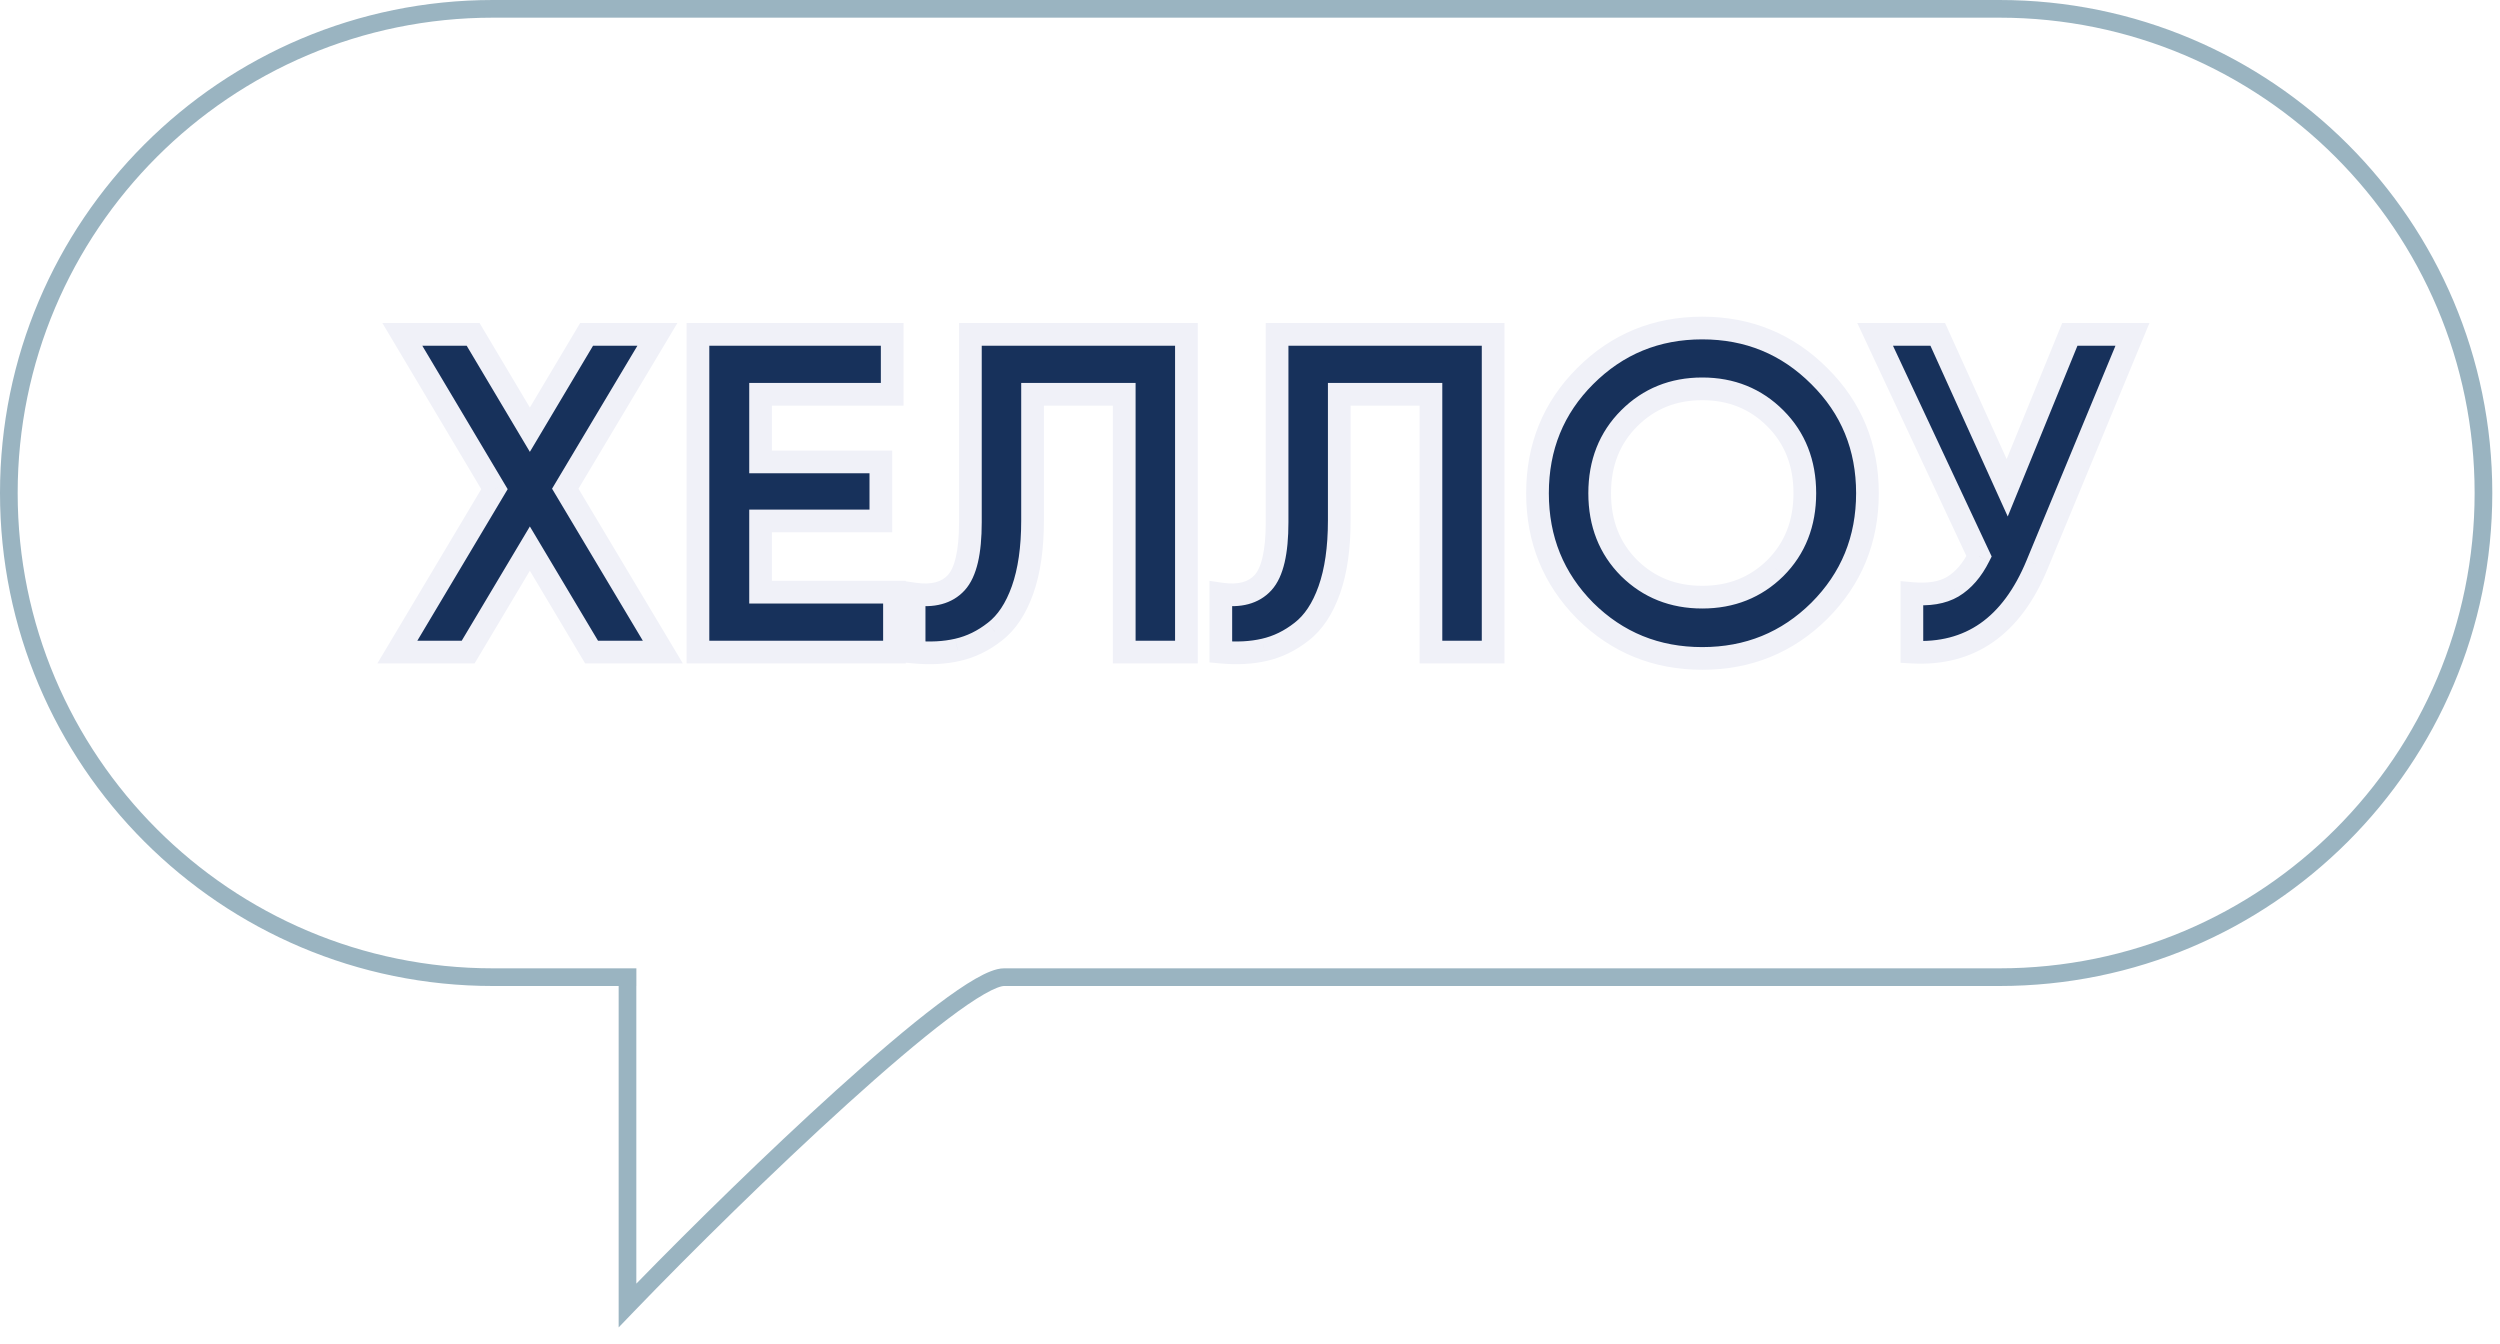
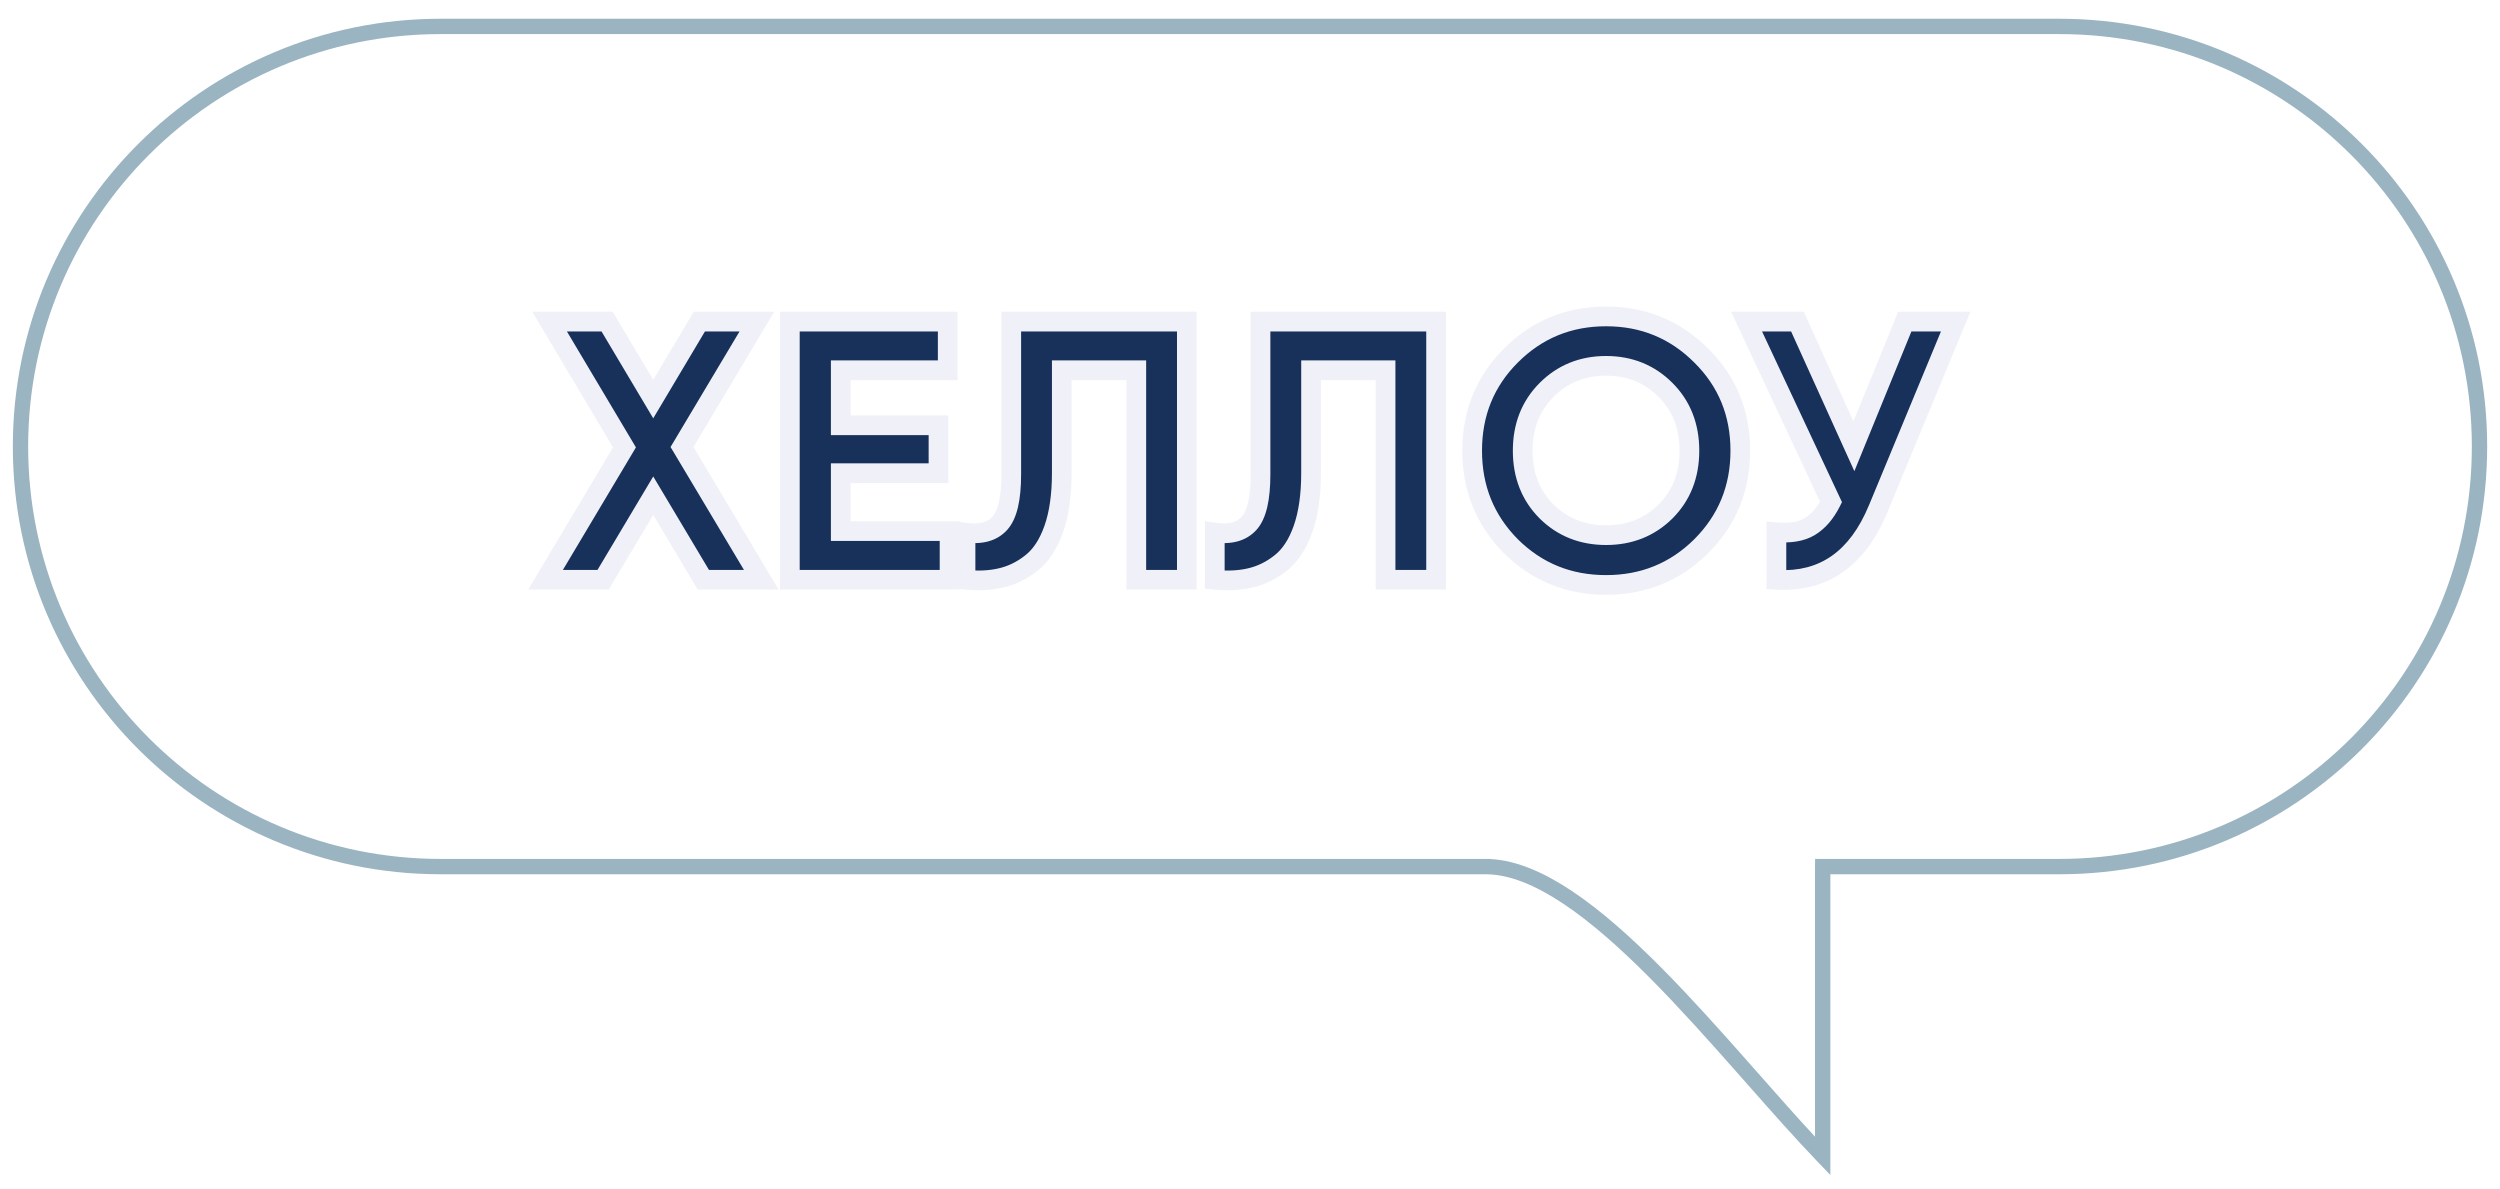
- <svg xmlns="http://www.w3.org/2000/svg" width="147" height="79" viewBox="0 0 147 79" fill="none">
-   <path d="M38.975 38.342H34.785L31.156 32.258L27.527 38.342H23.363L29.075 28.762L23.657 19.662H27.82L31.156 25.266L34.492 19.662H38.655L33.238 28.735L38.975 38.342ZM44.722 34.82H52.595V38.342H41.039V19.662H52.461V23.184H44.722V27.161H51.794V30.63H44.722V34.82ZM53.749 38.342V34.926C54.853 35.087 55.68 34.864 56.231 34.259C56.783 33.654 57.059 32.471 57.059 30.71V19.662H69.761V38.342H66.105V23.184H60.715V30.603C60.715 32.222 60.519 33.583 60.128 34.686C59.736 35.789 59.194 36.608 58.5 37.141C57.824 37.675 57.094 38.031 56.311 38.209C55.546 38.387 54.692 38.431 53.749 38.342ZM71.784 38.342V34.926C72.887 35.087 73.714 34.864 74.266 34.259C74.817 33.654 75.093 32.471 75.093 30.71V19.662H87.796V38.342H84.14V23.184H78.749V30.603C78.749 32.222 78.553 33.583 78.162 34.686C77.77 35.789 77.228 36.608 76.534 37.141C75.858 37.675 75.129 38.031 74.346 38.209C73.581 38.387 72.727 38.431 71.784 38.342ZM106.978 35.914C105.092 37.782 102.797 38.716 100.092 38.716C97.388 38.716 95.093 37.782 93.207 35.914C91.339 34.028 90.405 31.724 90.405 29.002C90.405 26.28 91.339 23.985 93.207 22.117C95.093 20.231 97.388 19.288 100.092 19.288C102.797 19.288 105.092 20.231 106.978 22.117C108.863 23.985 109.806 26.28 109.806 29.002C109.806 31.724 108.863 34.028 106.978 35.914ZM95.796 33.405C96.952 34.544 98.385 35.113 100.092 35.113C101.8 35.113 103.233 34.544 104.389 33.405C105.545 32.249 106.124 30.781 106.124 29.002C106.124 27.223 105.545 25.755 104.389 24.599C103.233 23.442 101.8 22.864 100.092 22.864C98.385 22.864 96.952 23.442 95.796 24.599C94.639 25.755 94.061 27.223 94.061 29.002C94.061 30.781 94.639 32.249 95.796 33.405ZM121.706 19.662H125.389L119.785 33.192C118.29 36.821 115.835 38.538 112.419 38.342V34.9C113.415 34.989 114.216 34.855 114.821 34.499C115.444 34.126 115.96 33.53 116.369 32.711L110.257 19.662H113.94L118.023 28.682L121.706 19.662Z" fill="#17315B" />
-   <path d="M38.975 38.342V39.009H40.151L39.548 38L38.975 38.342ZM34.785 38.342L34.212 38.684L34.407 39.009H34.785V38.342ZM31.156 32.258L31.729 31.916L31.156 30.955L30.583 31.916L31.156 32.258ZM27.527 38.342V39.009H27.905L28.1 38.684L27.527 38.342ZM23.363 38.342L22.791 38.001L22.189 39.009H23.363V38.342ZM29.075 28.762L29.648 29.103L29.851 28.762L29.648 28.421L29.075 28.762ZM23.657 19.662V18.994H22.483L23.084 20.003L23.657 19.662ZM27.82 19.662L28.393 19.32L28.2 18.994H27.82V19.662ZM31.156 25.266L30.583 25.607L31.156 26.57L31.729 25.607L31.156 25.266ZM34.492 19.662V18.994H34.112L33.919 19.32L34.492 19.662ZM38.655 19.662L39.228 20.004L39.83 18.994H38.655V19.662ZM33.238 28.735L32.665 28.393L32.461 28.735L32.665 29.077L33.238 28.735ZM38.975 37.675H34.785V39.009H38.975V37.675ZM35.358 38.001L31.729 31.916L30.583 32.599L34.212 38.684L35.358 38.001ZM30.583 31.916L26.954 38.001L28.1 38.684L31.729 32.599L30.583 31.916ZM27.527 37.675H23.363V39.009H27.527V37.675ZM23.937 38.684L29.648 29.103L28.501 28.42L22.791 38.001L23.937 38.684ZM29.648 28.421L24.23 19.32L23.084 20.003L28.501 29.103L29.648 28.421ZM23.657 20.329H27.82V18.994H23.657V20.329ZM27.247 20.003L30.583 25.607L31.729 24.925L28.393 19.32L27.247 20.003ZM31.729 25.607L35.065 20.003L33.919 19.32L30.583 24.925L31.729 25.607ZM34.492 20.329H38.655V18.994H34.492V20.329ZM38.082 19.32L32.665 28.393L33.81 29.077L39.228 20.004L38.082 19.32ZM32.665 29.077L38.402 38.684L39.548 38L33.81 28.393L32.665 29.077ZM44.722 34.82H44.055V35.487H44.722V34.82ZM52.595 34.82H53.262V34.153H52.595V34.82ZM52.595 38.342V39.009H53.262V38.342H52.595ZM41.039 38.342H40.372V39.009H41.039V38.342ZM41.039 19.662V18.994H40.372V19.662H41.039ZM52.461 19.662H53.128V18.994H52.461V19.662ZM52.461 23.184V23.852H53.128V23.184H52.461ZM44.722 23.184V22.517H44.055V23.184H44.722ZM44.722 27.161H44.055V27.828H44.722V27.161ZM51.794 27.161H52.461V26.494H51.794V27.161ZM51.794 30.63V31.297H52.461V30.63H51.794ZM44.722 30.63V29.963H44.055V30.63H44.722ZM44.722 35.487H52.595V34.153H44.722V35.487ZM51.928 34.82V38.342H53.262V34.82H51.928ZM52.595 37.675H41.039V39.009H52.595V37.675ZM41.707 38.342V19.662H40.372V38.342H41.707ZM41.039 20.329H52.461V18.994H41.039V20.329ZM51.794 19.662V23.184H53.128V19.662H51.794ZM52.461 22.517H44.722V23.852H52.461V22.517ZM44.055 23.184V27.161H45.389V23.184H44.055ZM44.722 27.828H51.794V26.494H44.722V27.828ZM51.127 27.161V30.63H52.461V27.161H51.127ZM51.794 29.963H44.722V31.297H51.794V29.963ZM44.055 30.63V34.82H45.389V30.63H44.055ZM53.749 38.342H53.082V38.95L53.687 39.007L53.749 38.342ZM53.749 34.926L53.845 34.266L53.082 34.155V34.926H53.749ZM56.231 34.259L55.738 33.81L56.231 34.259ZM57.059 19.662V18.994H56.392V19.662H57.059ZM69.761 19.662H70.429V18.994H69.761V19.662ZM69.761 38.342V39.009H70.429V38.342H69.761ZM66.105 38.342H65.438V39.009H66.105V38.342ZM66.105 23.184H66.773V22.517H66.105V23.184ZM60.715 23.184V22.517H60.047V23.184H60.715ZM60.128 34.686L59.499 34.463L60.128 34.686ZM58.5 37.141L58.093 36.612L58.086 36.618L58.5 37.141ZM56.311 38.209L56.164 37.558L56.16 37.559L56.311 38.209ZM54.417 38.342V34.926H53.082V38.342H54.417ZM53.654 35.587C54.889 35.766 55.973 35.533 56.724 34.709L55.738 33.81C55.387 34.195 54.816 34.407 53.845 34.266L53.654 35.587ZM56.724 34.709C57.105 34.291 57.349 33.722 57.502 33.07C57.655 32.412 57.726 31.621 57.726 30.71H56.392C56.392 31.56 56.325 32.242 56.202 32.767C56.078 33.297 55.909 33.623 55.738 33.81L56.724 34.709ZM57.726 30.71V19.662H56.392V30.71H57.726ZM57.059 20.329H69.761V18.994H57.059V20.329ZM69.094 19.662V38.342H70.429V19.662H69.094ZM69.761 37.675H66.105V39.009H69.761V37.675ZM66.773 38.342V23.184H65.438V38.342H66.773ZM66.105 22.517H60.715V23.852H66.105V22.517ZM60.047 23.184V30.603H61.382V23.184H60.047ZM60.047 30.603C60.047 32.173 59.857 33.453 59.499 34.463L60.756 34.909C61.181 33.713 61.382 32.271 61.382 30.603H60.047ZM59.499 34.463C59.136 35.485 58.656 36.18 58.093 36.613L58.907 37.67C59.731 37.036 60.336 36.094 60.756 34.909L59.499 34.463ZM58.086 36.618C57.482 37.094 56.843 37.404 56.164 37.558L56.459 38.859C57.346 38.658 58.165 38.256 58.913 37.665L58.086 36.618ZM56.16 37.559C55.478 37.718 54.698 37.762 53.812 37.678L53.687 39.007C54.687 39.101 55.615 39.056 56.462 38.859L56.16 37.559ZM71.784 38.342H71.117V38.95L71.721 39.007L71.784 38.342ZM71.784 34.926L71.88 34.266L71.117 34.155V34.926H71.784ZM74.266 34.259L73.773 33.81L74.266 34.259ZM75.093 19.662V18.994H74.426V19.662H75.093ZM87.796 19.662H88.463V18.994H87.796V19.662ZM87.796 38.342V39.009H88.463V38.342H87.796ZM84.14 38.342H83.472V39.009H84.14V38.342ZM84.14 23.184H84.807V22.517H84.14V23.184ZM78.749 23.184V22.517H78.082V23.184H78.749ZM78.162 34.686L77.533 34.463L78.162 34.686ZM76.534 37.141L76.127 36.612L76.121 36.618L76.534 37.141ZM74.346 38.209L74.198 37.558L74.195 37.559L74.346 38.209ZM72.451 38.342V34.926H71.117V38.342H72.451ZM71.688 35.587C72.923 35.766 74.007 35.533 74.759 34.709L73.773 33.81C73.421 34.195 72.85 34.407 71.88 34.266L71.688 35.587ZM74.759 34.709C75.14 34.291 75.384 33.722 75.536 33.07C75.689 32.412 75.76 31.621 75.76 30.71H74.426C74.426 31.56 74.359 32.242 74.236 32.767C74.113 33.297 73.943 33.623 73.773 33.81L74.759 34.709ZM75.76 30.71V19.662H74.426V30.71H75.76ZM75.093 20.329H87.796V18.994H75.093V20.329ZM87.129 19.662V38.342H88.463V19.662H87.129ZM87.796 37.675H84.14V39.009H87.796V37.675ZM84.807 38.342V23.184H83.472V38.342H84.807ZM84.14 22.517H78.749V23.852H84.14V22.517ZM78.082 23.184V30.603H79.416V23.184H78.082ZM78.082 30.603C78.082 32.173 77.891 33.453 77.533 34.463L78.791 34.909C79.215 33.713 79.416 32.271 79.416 30.603H78.082ZM77.533 34.463C77.171 35.485 76.69 36.18 76.127 36.613L76.941 37.67C77.766 37.036 78.37 36.094 78.791 34.909L77.533 34.463ZM76.121 36.618C75.517 37.094 74.877 37.404 74.198 37.558L74.494 38.859C75.38 38.658 76.199 38.256 76.947 37.665L76.121 36.618ZM74.195 37.559C73.512 37.718 72.732 37.762 71.847 37.678L71.721 39.007C72.721 39.101 73.649 39.056 74.497 38.859L74.195 37.559ZM106.978 35.914L107.447 36.388L107.449 36.386L106.978 35.914ZM93.207 35.914L92.733 36.383L92.738 36.388L93.207 35.914ZM93.207 22.117L92.736 21.645L93.207 22.117ZM106.978 22.117L106.506 22.589L106.508 22.591L106.978 22.117ZM95.796 33.405L95.324 33.877L95.328 33.881L95.796 33.405ZM104.389 33.405L104.857 33.881L104.861 33.877L104.389 33.405ZM104.389 24.599L104.861 24.127L104.389 24.599ZM95.796 24.599L95.324 24.127L95.796 24.599ZM106.508 35.44C104.75 37.182 102.624 38.049 100.092 38.049V39.383C102.969 39.383 105.434 38.382 107.447 36.388L106.508 35.44ZM100.092 38.049C97.56 38.049 95.435 37.182 93.677 35.44L92.738 36.388C94.751 38.382 97.216 39.383 100.092 39.383V38.049ZM93.681 35.444C91.94 33.687 91.072 31.553 91.072 29.002H89.738C89.738 31.895 90.738 34.369 92.733 36.383L93.681 35.444ZM91.072 29.002C91.072 26.451 91.94 24.327 93.679 22.589L92.736 21.645C90.738 23.642 89.738 26.109 89.738 29.002H91.072ZM93.679 22.589C95.438 20.83 97.562 19.955 100.092 19.955V18.621C97.214 18.621 94.748 19.632 92.736 21.645L93.679 22.589ZM100.092 19.955C102.622 19.955 104.747 20.83 106.506 22.589L107.449 21.645C105.436 19.632 102.971 18.621 100.092 18.621V19.955ZM106.508 22.591C108.264 24.33 109.139 26.453 109.139 29.002H110.473C110.473 26.107 109.463 23.64 107.447 21.643L106.508 22.591ZM109.139 29.002C109.139 31.551 108.264 33.684 106.506 35.442L107.449 36.386C109.463 34.372 110.473 31.897 110.473 29.002H109.139ZM95.328 33.881C96.616 35.149 98.219 35.78 100.092 35.78V34.446C98.549 34.446 97.288 33.939 96.264 32.93L95.328 33.881ZM100.092 35.78C101.965 35.78 103.569 35.149 104.857 33.881L103.921 32.93C102.896 33.939 101.635 34.446 100.092 34.446V35.78ZM104.861 33.877C106.154 32.584 106.791 30.941 106.791 29.002H105.456C105.456 30.621 104.937 31.914 103.917 32.934L104.861 33.877ZM106.791 29.002C106.791 27.063 106.154 25.42 104.861 24.127L103.917 25.07C104.937 26.09 105.456 27.383 105.456 29.002H106.791ZM104.861 24.127C103.573 22.839 101.969 22.197 100.092 22.197V23.531C101.632 23.531 102.892 24.045 103.917 25.07L104.861 24.127ZM100.092 22.197C98.216 22.197 96.612 22.839 95.324 24.127L96.268 25.07C97.293 24.045 98.553 23.531 100.092 23.531V22.197ZM95.324 24.127C94.031 25.42 93.394 27.063 93.394 29.002H94.728C94.728 27.383 95.248 26.09 96.268 25.07L95.324 24.127ZM93.394 29.002C93.394 30.941 94.031 32.584 95.324 33.877L96.268 32.934C95.248 31.914 94.728 30.621 94.728 29.002H93.394ZM121.706 19.662V18.994H121.258L121.088 19.41L121.706 19.662ZM125.389 19.662L126.005 19.917L126.387 18.994H125.389V19.662ZM119.785 33.192L119.168 32.937L119.168 32.938L119.785 33.192ZM112.419 38.342H111.752V38.972L112.381 39.008L112.419 38.342ZM112.419 34.9L112.478 34.235L111.752 34.17V34.9H112.419ZM114.821 34.499L115.159 35.075L115.164 35.072L114.821 34.499ZM116.369 32.711L116.965 33.01L117.11 32.721L116.973 32.428L116.369 32.711ZM110.257 19.662V18.994H109.208L109.653 19.945L110.257 19.662ZM113.94 19.662L114.548 19.387L114.371 18.994H113.94V19.662ZM118.023 28.682L117.415 28.957L118.055 30.369L118.641 28.934L118.023 28.682ZM121.706 20.329H125.389V18.994H121.706V20.329ZM124.772 19.406L119.168 32.937L120.401 33.447L126.005 19.917L124.772 19.406ZM119.168 32.938C118.454 34.67 117.535 35.889 116.44 36.655C115.352 37.415 114.038 37.767 112.457 37.676L112.381 39.008C114.216 39.114 115.837 38.705 117.205 37.748C118.565 36.797 119.62 35.343 120.401 33.446L119.168 32.938ZM113.086 38.342V34.9H111.752V38.342H113.086ZM112.36 35.564C113.438 35.66 114.393 35.525 115.159 35.075L114.483 33.924C114.039 34.185 113.393 34.317 112.478 34.235L112.36 35.564ZM115.164 35.072C115.921 34.618 116.514 33.912 116.965 33.01L115.772 32.413C115.405 33.147 114.966 33.634 114.478 33.927L115.164 35.072ZM116.973 32.428L110.862 19.379L109.653 19.945L115.765 32.994L116.973 32.428ZM110.257 20.329H113.94V18.994H110.257V20.329ZM113.332 19.937L117.415 28.957L118.631 28.407L114.548 19.387L113.332 19.937ZM118.641 28.934L122.324 19.914L121.088 19.41L117.406 28.43L118.641 28.934Z" fill="#F0F1F8" />
-   <path fill-rule="evenodd" clip-rule="evenodd" d="M117.559 0C133.569 0 146.547 12.979 146.547 28.989C146.547 44.999 133.569 57.977 117.559 57.977H59.039V57.977C58.969 57.977 58.836 58.001 58.623 58.083C58.417 58.163 58.167 58.285 57.874 58.454C57.287 58.79 56.565 59.286 55.735 59.914C54.076 61.169 52.028 62.921 49.843 64.897C45.477 68.847 40.599 73.664 37.271 77.122L36.377 78.051V76.762V76.761V76.76V76.758V76.757V76.755V76.754V76.752V76.751V76.749V76.747V76.745V76.743V76.741V76.739V76.736V76.734V76.731V76.728V76.726V76.723V76.72V76.717V76.714V76.71V76.707V76.704V76.7V76.697V76.693V76.689V76.685V76.681V76.677V76.673V76.668V76.664V76.659V76.655V76.65V76.645V76.64V76.635V76.63V76.624V76.619V76.614V76.608V76.602V76.597V76.591V76.585V76.579V76.572V76.566V76.559V76.553V76.546V76.539V76.532V76.525V76.518V76.511V76.504V76.496V76.489V76.481V76.473V76.466V76.458V76.449V76.441V76.433V76.424V76.416V76.407V76.398V76.389V76.38V76.371V76.362V76.353V76.343V76.334V76.324V76.314V76.304V76.294V76.284V76.273V76.263V76.252V76.242V76.231V76.22V76.209V76.198V76.186V76.175V76.163V76.152V76.14V76.128V76.116V76.104V76.091V76.079V76.067V76.054V76.041V76.028V76.015V76.002V75.989V75.975V75.962V75.948V75.934V75.92V75.906V75.892V75.878V75.863V75.849V75.834V75.819V75.804V75.789V75.774V75.758V75.743V75.727V75.711V75.695V75.68V75.663V75.647V75.63V75.614V75.597V75.58V75.563V75.546V75.529V75.512V75.494V75.476V75.459V75.441V75.422V75.404V75.386V75.367V75.349V75.33V75.311V75.292V75.273V75.253V75.234V75.214V75.194V75.174V75.154V75.134V75.114V75.093V75.073V75.052V75.031V75.01V74.989V74.967V74.946V74.924V74.902V74.88V74.858V74.836V74.814V74.791V74.768V74.745V74.722V74.699V74.676V74.652V74.629V74.605V74.581V74.557V74.533V74.508V74.484V74.459V74.434V74.409V74.384V74.359V74.334V74.308V74.282V74.256V74.23V74.204V74.177V74.151V74.124V74.097V74.07V74.043V74.016V73.988V73.961V73.933V73.905V73.877V73.848V73.82V73.791V73.762V73.734V73.704V73.675V73.646V73.616V73.586V73.556V73.526V73.496V73.466V73.435V73.404V73.373V73.342V73.311V73.279V73.248V73.216V73.184V73.152V73.12V73.087V73.055V73.022V72.989V72.956V72.923V72.889V72.856V72.822V72.788V72.754V72.719V72.685V72.65V72.615V72.58V72.545V72.51V72.474V72.439V72.403V72.367V72.33V72.294V72.257V72.221V72.184V72.146V72.109V72.072V72.034V71.996V71.958V71.92V71.882V71.843V71.804V71.765V71.726V71.687V71.647V71.608V71.568V71.528V71.488V71.447V71.407V71.366V71.325V71.284V71.243V71.201V71.159V71.118V71.076V71.033V70.991V70.948V70.905V70.862V70.819V70.776V70.732V70.689V70.645V70.6V70.556V70.512V70.467V70.422V70.377V70.332V70.286V70.241V70.195V70.149V70.102V70.056V70.009V69.963V69.915V69.868V69.821V69.773V69.725V69.677V69.629V69.581V69.532V69.483V69.434V69.385V69.336V69.286V69.236V69.186V69.136V69.086V69.035V68.984V68.933V68.882V68.831V68.779V68.728V68.675V68.623V68.571V68.518V68.465V68.412V68.359V68.306V68.252V68.198V68.144V68.09V68.035V67.981V67.926V67.871V67.815V67.76V67.704V67.648V67.592V67.536V67.479V67.422V67.365V67.308V67.251V67.193V67.135V67.077V67.019V66.961V66.902V66.843V66.784V66.725V66.665V66.605V66.545V66.485V66.425V66.364V66.303V66.242V66.181V66.119V66.058V65.996V65.934V65.871V65.809V65.746V65.683V65.62V65.556V65.492V65.428V65.364V65.3V65.235V65.171V65.106V65.04V64.975V64.909V64.843V64.777V64.711V64.644V64.577V64.51V64.443V64.376V64.308V64.24V64.172V64.103V64.035V63.966V63.897V63.827V63.758V63.688V63.618V63.548V63.477V63.407V63.336V63.264V63.193V63.121V63.05V62.977V62.905V62.832V62.76V62.687V62.613V62.54V62.466V62.392V62.318V62.243V62.169V62.094V62.019V61.943V61.868V61.792V61.716V61.639V61.563V61.486V61.409V61.331V61.254V61.176V61.098V61.02V60.941V60.862V60.783V60.704V60.625V60.545V60.465V60.385V60.304V60.224V60.143V60.062V59.98V59.898V59.816V59.734V59.652V59.569V59.486V59.403V59.319V59.236V59.152V59.068V58.983V58.899V58.814V58.728V58.643V58.557V58.471V58.385V58.299V58.212V58.125V58.038V57.977H28.989C12.979 57.977 0 44.999 0 28.989C0 12.979 12.979 0 28.989 0H117.559ZM37.416 57.977H37.419V56.938H28.989C13.553 56.938 1.039 44.425 1.039 28.989C1.039 13.553 13.553 1.039 28.989 1.039H117.559C132.995 1.039 145.508 13.553 145.508 28.989C145.508 44.425 132.995 56.938 117.559 56.938H59.039V56.938C58.785 56.938 58.513 57.011 58.248 57.114C57.977 57.218 57.677 57.368 57.357 57.552C56.716 57.919 55.954 58.445 55.108 59.085C53.413 60.367 51.339 62.142 49.146 64.126C45.135 67.754 40.701 72.106 37.416 75.478V75.476V75.459V75.441V75.422V75.404V75.386V75.367V75.349V75.33V75.311V75.292V75.273V75.253V75.234V75.214V75.194V75.174V75.154V75.134V75.114V75.093V75.073V75.052V75.031V75.01V74.989V74.967V74.946V74.924V74.902V74.88V74.858V74.836V74.814V74.791V74.768V74.745V74.722V74.699V74.676V74.652V74.629V74.605V74.581V74.557V74.533V74.508V74.484V74.459V74.434V74.409V74.384V74.359V74.334V74.308V74.282V74.256V74.23V74.204V74.177V74.151V74.124V74.097V74.07V74.043V74.016V73.988V73.961V73.933V73.905V73.877V73.848V73.82V73.791V73.762V73.734V73.704V73.675V73.646V73.616V73.586V73.556V73.526V73.496V73.466V73.435V73.404V73.373V73.342V73.311V73.279V73.248V73.216V73.184V73.152V73.12V73.087V73.055V73.022V72.989V72.956V72.923V72.889V72.856V72.822V72.788V72.754V72.719V72.685V72.65V72.615V72.58V72.545V72.51V72.474V72.439V72.403V72.367V72.33V72.294V72.257V72.221V72.184V72.146V72.109V72.072V72.034V71.996V71.958V71.92V71.882V71.843V71.804V71.765V71.726V71.687V71.647V71.608V71.568V71.528V71.488V71.447V71.407V71.366V71.325V71.284V71.243V71.201V71.159V71.118V71.076V71.033V70.991V70.948V70.905V70.862V70.819V70.776V70.732V70.689V70.645V70.6V70.556V70.512V70.467V70.422V70.377V70.332V70.286V70.241V70.195V70.149V70.102V70.056V70.009V69.963V69.915V69.868V69.821V69.773V69.725V69.677V69.629V69.581V69.532V69.483V69.434V69.385V69.336V69.286V69.236V69.186V69.136V69.086V69.035V68.984V68.933V68.882V68.831V68.779V68.728V68.675V68.623V68.571V68.518V68.465V68.412V68.359V68.306V68.252V68.198V68.144V68.09V68.035V67.981V67.926V67.871V67.815V67.76V67.704V67.648V67.592V67.536V67.479V67.422V67.365V67.308V67.251V67.193V67.135V67.077V67.019V66.961V66.902V66.843V66.784V66.725V66.665V66.605V66.545V66.485V66.425V66.364V66.303V66.242V66.181V66.119V66.058V65.996V65.934V65.871V65.809V65.746V65.683V65.62V65.556V65.492V65.428V65.364V65.3V65.235V65.171V65.106V65.04V64.975V64.909V64.843V64.777V64.711V64.644V64.577V64.51V64.443V64.376V64.308V64.24V64.172V64.103V64.035V63.966V63.897V63.827V63.758V63.688V63.618V63.548V63.477V63.407V63.336V63.264V63.193V63.121V63.05V62.977V62.905V62.832V62.76V62.687V62.613V62.54V62.466V62.392V62.318V62.243V62.169V62.094V62.019V61.943V61.868V61.792V61.716V61.639V61.563V61.486V61.409V61.331V61.254V61.176V61.098V61.02V60.941V60.862V60.783V60.704V60.625V60.545V60.465V60.385V60.304V60.224V60.143V60.062V59.98V59.898V59.816V59.734V59.652V59.569V59.486V59.403V59.319V59.236V59.152V59.068V58.983V58.899V58.814V58.728V58.643V58.557V58.471V58.385V58.299V58.212V58.125V58.038V57.977Z" fill="#9AB4C1" />
+ <svg xmlns="http://www.w3.org/2000/svg" width="122" height="58" viewBox="0 0 122 58" fill="none">
+   <path fill-rule="evenodd" clip-rule="evenodd" d="M21.5 0.915C9.971 0.915 0.626 10.261 0.626 21.789C0.626 33.318 9.971 42.664 21.5 42.664H72.5V42.664C73.642 42.664 74.92 43.188 76.296 44.106C77.667 45.019 79.096 46.297 80.532 47.742C81.967 49.187 83.397 50.789 84.774 52.347C84.937 52.531 85.099 52.715 85.261 52.898C86.46 54.257 87.614 55.564 88.678 56.67L89.322 57.339V56.411V56.41V56.409V56.408V56.407V56.406V56.405V56.404V56.403V56.402V56.4V56.399V56.397V56.396V56.394V56.392V56.391V56.389V56.387V56.385V56.383V56.381V56.379V56.376V56.374V56.371V56.369V56.367V56.364V56.361V56.358V56.356V56.353V56.35V56.347V56.343V56.34V56.337V56.334V56.33V56.327V56.323V56.319V56.316V56.312V56.308V56.304V56.3V56.296V56.292V56.288V56.283V56.279V56.274V56.27V56.265V56.26V56.256V56.251V56.246V56.241V56.236V56.23V56.225V56.22V56.214V56.209V56.203V56.197V56.192V56.186V56.18V56.174V56.168V56.162V56.156V56.149V56.143V56.136V56.13V56.123V56.116V56.109V56.102V56.095V56.088V56.081V56.074V56.066V56.059V56.051V56.044V56.036V56.028V56.02V56.013V56.005V55.996V55.988V55.98V55.971V55.963V55.954V55.946V55.937V55.928V55.919V55.91V55.901V55.892V55.883V55.873V55.864V55.854V55.844V55.835V55.825V55.815V55.805V55.795V55.784V55.774V55.764V55.753V55.743V55.732V55.721V55.71V55.699V55.688V55.677V55.666V55.654V55.643V55.631V55.62V55.608V55.596V55.584V55.572V55.56V55.548V55.535V55.523V55.511V55.498V55.485V55.472V55.459V55.446V55.433V55.42V55.407V55.393V55.38V55.366V55.352V55.338V55.325V55.31V55.296V55.282V55.268V55.253V55.239V55.224V55.209V55.194V55.179V55.164V55.149V55.134V55.118V55.103V55.087V55.072V55.056V55.04V55.024V55.008V54.991V54.975V54.959V54.942V54.925V54.908V54.892V54.875V54.858V54.84V54.823V54.806V54.788V54.77V54.752V54.735V54.717V54.699V54.68V54.662V54.644V54.625V54.606V54.587V54.569V54.55V54.53V54.511V54.492V54.472V54.453V54.433V54.413V54.393V54.373V54.353V54.333V54.312V54.292V54.271V54.251V54.23V54.209V54.188V54.167V54.145V54.124V54.102V54.081V54.059V54.037V54.015V53.993V53.97V53.948V53.925V53.903V53.88V53.857V53.834V53.811V53.788V53.764V53.741V53.717V53.694V53.67V53.646V53.622V53.597V53.573V53.549V53.524V53.499V53.474V53.45V53.425V53.399V53.374V53.349V53.323V53.297V53.271V53.245V53.219V53.193V53.167V53.14V53.114V53.087V53.06V53.033V53.006V52.978V52.951V52.924V52.896V52.868V52.84V52.812V52.784V52.756V52.727V52.699V52.67V52.641V52.612V52.583V52.554V52.525V52.495V52.466V52.436V52.406V52.376V52.346V52.316V52.285V52.255V52.224V52.193V52.162V52.131V52.1V52.068V52.037V52.005V51.973V51.941V51.909V51.877V51.845V51.812V51.78V51.747V51.714V51.681V51.648V51.615V51.581V51.548V51.514V51.48V51.446V51.412V51.377V51.343V51.309V51.274V51.239V51.204V51.169V51.133V51.098V51.062V51.027V50.991V50.955V50.919V50.883V50.846V50.809V50.773V50.736V50.699V50.662V50.624V50.587V50.549V50.511V50.474V50.436V50.397V50.359V50.321V50.282V50.243V50.204V50.165V50.126V50.087V50.047V50.007V49.968V49.928V49.887V49.847V49.807V49.766V49.725V49.684V49.643V49.602V49.561V49.519V49.478V49.436V49.394V49.352V49.309V49.267V49.224V49.182V49.139V49.096V49.053V49.009V48.966V48.922V48.878V48.834V48.79V48.746V48.702V48.657V48.612V48.567V48.522V48.477V48.431V48.386V48.34V48.294V48.248V48.202V48.156V48.109V48.063V48.016V47.969V47.922V47.874V47.827V47.779V47.731V47.683V47.635V47.587V47.538V47.49V47.441V47.392V47.343V47.294V47.244V47.195V47.145V47.095V47.045V46.995V46.944V46.894V46.843V46.792V46.741V46.69V46.638V46.587V46.535V46.483V46.431V46.379V46.326V46.274V46.221V46.168V46.115V46.061V46.008V45.954V45.901V45.847V45.792V45.738V45.684V45.629V45.574V45.519V45.464V45.409V45.353V45.297V45.242V45.186V45.129V45.073V45.017V44.96V44.903V44.846V44.789V44.731V44.673V44.616V44.558V44.5V44.441V44.383V44.324V44.265V44.206V44.147V44.088V44.028V43.968V43.909V43.849V43.788V43.728V43.667V43.606V43.545V43.484V43.423V43.361V43.3V43.238V43.176V43.113V43.051V42.988V42.926V42.863V42.799V42.736V42.672V42.664H100.5C112.028 42.664 121.374 33.318 121.374 21.789C121.374 10.261 112.028 0.915 100.5 0.915H21.5ZM88.575 42.223H88.573V42.288V42.352V42.417V42.481V42.545V42.609V42.672V42.736V42.799V42.863V42.926V42.988V43.051V43.113V43.176V43.238V43.3V43.361V43.423V43.484V43.545V43.606V43.667V43.728V43.788V43.849V43.909V43.968V44.028V44.088V44.147V44.206V44.265V44.324V44.383V44.441V44.5V44.558V44.616V44.673V44.731V44.789V44.846V44.903V44.96V45.017V45.073V45.129V45.186V45.242V45.297V45.353V45.409V45.464V45.519V45.574V45.629V45.684V45.738V45.792V45.847V45.901V45.954V46.008V46.061V46.115V46.168V46.221V46.274V46.326V46.379V46.431V46.483V46.535V46.587V46.638V46.69V46.741V46.792V46.843V46.894V46.944V46.995V47.045V47.095V47.145V47.195V47.244V47.294V47.343V47.392V47.441V47.49V47.538V47.587V47.635V47.683V47.731V47.779V47.827V47.874V47.922V47.969V48.016V48.063V48.109V48.156V48.202V48.248V48.294V48.34V48.386V48.431V48.477V48.522V48.567V48.612V48.657V48.702V48.746V48.79V48.834V48.878V48.922V48.966V49.009V49.053V49.096V49.139V49.182V49.224V49.267V49.309V49.352V49.394V49.436V49.478V49.519V49.561V49.602V49.643V49.684V49.725V49.766V49.807V49.847V49.887V49.928V49.968V50.007V50.047V50.087V50.126V50.165V50.204V50.243V50.282V50.321V50.359V50.397V50.436V50.474V50.511V50.549V50.587V50.624V50.662V50.699V50.736V50.773V50.809V50.846V50.883V50.919V50.955V50.991V51.027V51.062V51.098V51.133V51.169V51.204V51.239V51.274V51.309V51.343V51.377V51.412V51.446V51.48V51.514V51.548V51.581V51.615V51.648V51.681V51.714V51.747V51.78V51.812V51.845V51.877V51.909V51.941V51.973V52.005V52.037V52.068V52.1V52.131V52.162V52.193V52.224V52.255V52.285V52.316V52.346V52.376V52.406V52.436V52.466V52.495V52.525V52.554V52.583V52.612V52.641V52.67V52.699V52.727V52.756V52.784V52.812V52.84V52.868V52.896V52.924V52.951V52.978V53.006V53.033V53.06V53.087V53.114V53.14V53.167V53.193V53.219V53.245V53.271V53.297V53.323V53.349V53.374V53.399V53.425V53.45V53.474V53.499V53.524V53.549V53.573V53.597V53.622V53.646V53.67V53.694V53.717V53.741V53.764V53.788V53.811V53.834V53.857V53.88V53.903V53.925V53.948V53.97V53.993V54.015V54.037V54.059V54.081V54.102V54.124V54.145V54.167V54.188V54.209V54.23V54.251V54.271V54.292V54.312V54.333V54.353V54.373V54.393V54.413V54.433V54.453V54.472V54.492V54.511V54.53V54.55V54.569V54.587V54.606V54.625V54.644V54.662V54.68V54.699V54.717V54.735V54.752V54.77V54.788V54.806V54.823V54.84V54.858V54.875V54.892V54.908V54.925V54.942V54.959V54.975V54.991V55.008V55.024V55.04V55.056V55.072V55.087V55.103V55.118V55.134V55.149V55.164V55.179V55.194V55.209V55.224V55.239V55.253V55.268V55.282V55.296V55.31V55.325V55.338V55.352V55.366V55.38V55.393V55.407V55.42V55.433V55.446V55.459V55.47C87.705 54.536 86.782 53.491 85.823 52.403L85.822 52.403C85.661 52.22 85.499 52.036 85.335 51.851C83.959 50.294 82.515 48.677 81.063 47.215C79.613 45.755 78.143 44.437 76.712 43.483C75.369 42.588 74.025 41.989 72.739 41.922V41.915H21.5C10.385 41.915 1.374 32.904 1.374 21.789C1.374 10.674 10.385 1.664 21.5 1.664H100.5C111.615 1.664 120.626 10.674 120.626 21.789C120.626 32.904 111.615 41.915 100.5 41.915H88.575V42.223Z" fill="#9AB4C1" />
+   <path d="M37.152 28.294H34.326L31.878 24.19L29.43 28.294H26.622L30.474 21.832L26.82 15.694H29.628L31.878 19.474L34.128 15.694H36.936L33.282 21.814L37.152 28.294ZM41.028 25.918H46.338V28.294H38.544V15.694H46.248V18.07H41.028V20.752H45.798V23.092H41.028V25.918ZM47.117 28.294V25.99C47.861 26.098 48.419 25.948 48.791 25.54C49.163 25.132 49.349 24.334 49.349 23.146V15.694H57.917V28.294H55.451V18.07H51.815V23.074C51.815 24.166 51.683 25.084 51.419 25.828C51.155 26.572 50.789 27.124 50.321 27.484C49.865 27.844 49.373 28.084 48.845 28.204C48.329 28.324 47.753 28.354 47.117 28.294ZM59.281 28.294V25.99C60.025 26.098 60.583 25.948 60.955 25.54C61.327 25.132 61.513 24.334 61.513 23.146V15.694H70.081V28.294H67.615V18.07H63.979V23.074C63.979 24.166 63.847 25.084 63.583 25.828C63.319 26.572 62.953 27.124 62.485 27.484C62.029 27.844 61.537 28.084 61.009 28.204C60.493 28.324 59.917 28.354 59.281 28.294ZM83.019 26.656C81.748 27.916 80.2 28.546 78.376 28.546C76.552 28.546 75.004 27.916 73.731 26.656C72.472 25.384 71.841 23.83 71.841 21.994C71.841 20.158 72.472 18.61 73.731 17.35C75.004 16.078 76.552 15.442 78.376 15.442C80.2 15.442 81.748 16.078 83.019 17.35C84.291 18.61 84.927 20.158 84.927 21.994C84.927 23.83 84.291 25.384 83.019 26.656ZM75.478 24.964C76.257 25.732 77.224 26.116 78.376 26.116C79.528 26.116 80.493 25.732 81.273 24.964C82.053 24.184 82.444 23.194 82.444 21.994C82.444 20.794 82.053 19.804 81.273 19.024C80.493 18.244 79.528 17.854 78.376 17.854C77.224 17.854 76.257 18.244 75.478 19.024C74.698 19.804 74.308 20.794 74.308 21.994C74.308 23.194 74.698 24.184 75.478 24.964ZM92.954 15.694H95.438L91.658 24.82C90.65 27.268 88.994 28.426 86.69 28.294V25.972C87.362 26.032 87.902 25.942 88.31 25.702C88.73 25.45 89.078 25.048 89.354 24.496L85.232 15.694H87.716L90.47 21.778L92.954 15.694Z" fill="#17315B" />
+   <path d="M37.152 28.294V28.774H37.999L37.565 28.048L37.152 28.294ZM34.326 28.294L33.913 28.54L34.053 28.774H34.326V28.294ZM31.878 24.19L32.291 23.944L31.878 23.252L31.465 23.944L31.878 24.19ZM29.43 28.294V28.774H29.703L29.843 28.54L29.43 28.294ZM26.622 28.294L26.209 28.048L25.776 28.774H26.622V28.294ZM30.474 21.832L30.887 22.078L31.033 21.832L30.887 21.586L30.474 21.832ZM26.82 15.694V15.213H25.975L26.407 15.94L26.82 15.694ZM29.628 15.694L30.041 15.448L29.901 15.213H29.628V15.694ZM31.878 19.474L31.465 19.72L31.878 20.413L32.291 19.72L31.878 19.474ZM34.128 15.694V15.213H33.855L33.715 15.448L34.128 15.694ZM36.936 15.694L37.349 15.94L37.783 15.213H36.936V15.694ZM33.282 21.814L32.87 21.568L32.722 21.814L32.87 22.06L33.282 21.814ZM37.152 27.813H34.326V28.774H37.152V27.813ZM34.739 28.048L32.291 23.944L31.465 24.436L33.913 28.54L34.739 28.048ZM31.465 23.944L29.017 28.048L29.843 28.54L32.291 24.436L31.465 23.944ZM29.43 27.813H26.622V28.774H29.43V27.813ZM27.035 28.54L30.887 22.078L30.061 21.586L26.209 28.048L27.035 28.54ZM30.887 21.586L27.233 15.448L26.407 15.94L30.061 22.078L30.887 21.586ZM26.82 16.174H29.628V15.213H26.82V16.174ZM29.215 15.94L31.465 19.72L32.291 19.228L30.041 15.448L29.215 15.94ZM32.291 19.72L34.541 15.94L33.715 15.448L31.465 19.228L32.291 19.72ZM34.128 16.174H36.936V15.213H34.128V16.174ZM36.523 15.448L32.87 21.568L33.695 22.06L37.349 15.94L36.523 15.448ZM32.87 22.06L36.74 28.54L37.565 28.048L33.695 21.568L32.87 22.06ZM41.028 25.918H40.548V26.398H41.028V25.918ZM46.338 25.918H46.819V25.437H46.338V25.918ZM46.338 28.294V28.774H46.819V28.294H46.338ZM38.544 28.294H38.064V28.774H38.544V28.294ZM38.544 15.694V15.213H38.064V15.694H38.544ZM46.248 15.694H46.729V15.213H46.248V15.694ZM46.248 18.07V18.55H46.729V18.07H46.248ZM41.028 18.07V17.589H40.548V18.07H41.028ZM41.028 20.752H40.548V21.233H41.028V20.752ZM45.798 20.752H46.279V20.271H45.798V20.752ZM45.798 23.092V23.573H46.279V23.092H45.798ZM41.028 23.092V22.611H40.548V23.092H41.028ZM41.028 26.398H46.338V25.437H41.028V26.398ZM45.858 25.918V28.294H46.819V25.918H45.858ZM46.338 27.813H38.544V28.774H46.338V27.813ZM39.025 28.294V15.694H38.064V28.294H39.025ZM38.544 16.174H46.248V15.213H38.544V16.174ZM45.768 15.694V18.07H46.729V15.694H45.768ZM46.248 17.589H41.028V18.55H46.248V17.589ZM40.548 18.07V20.752H41.509V18.07H40.548ZM41.028 21.233H45.798V20.271H41.028V21.233ZM45.318 20.752V23.092H46.279V20.752H45.318ZM45.798 22.611H41.028V23.573H45.798V22.611ZM40.548 23.092V25.918H41.509V23.092H40.548ZM47.117 28.294H46.637V28.731L47.072 28.772L47.117 28.294ZM47.117 25.99L47.186 25.514L46.637 25.435V25.99H47.117ZM48.791 25.54L48.436 25.216L48.791 25.54ZM49.349 15.694V15.213H48.869V15.694H49.349ZM57.917 15.694H58.398V15.213H57.917V15.694ZM57.917 28.294V28.774H58.398V28.294H57.917ZM55.451 28.294H54.971V28.774H55.451V28.294ZM55.451 18.07H55.932V17.589H55.451V18.07ZM51.815 18.07V17.589H51.335V18.07H51.815ZM51.419 25.828L50.967 25.667L51.419 25.828ZM50.321 27.484L50.028 27.103L50.024 27.107L50.321 27.484ZM48.845 28.204L48.739 27.735L48.736 27.736L48.845 28.204ZM47.598 28.294V25.99H46.637V28.294H47.598ZM47.048 26.465C47.888 26.587 48.63 26.43 49.146 25.864L48.436 25.216C48.208 25.466 47.835 25.609 47.186 25.514L47.048 26.465ZM49.146 25.864C49.408 25.576 49.575 25.188 49.678 24.744C49.782 24.298 49.83 23.762 49.83 23.146H48.869C48.869 23.718 48.824 24.175 48.742 24.526C48.659 24.881 48.547 25.095 48.436 25.216L49.146 25.864ZM49.83 23.146V15.694H48.869V23.146H49.83ZM49.349 16.174H57.917V15.213H49.349V16.174ZM57.437 15.694V28.294H58.398V15.694H57.437ZM57.917 27.813H55.451V28.774H57.917V27.813ZM55.932 28.294V18.07H54.971V28.294H55.932ZM55.451 17.589H51.815V18.55H55.451V17.589ZM51.335 18.07V23.074H52.296V18.07H51.335ZM51.335 23.074C51.335 24.131 51.207 24.99 50.967 25.667L51.872 25.989C52.16 25.177 52.296 24.201 52.296 23.074H51.335ZM50.967 25.667C50.723 26.353 50.402 26.816 50.028 27.103L50.614 27.865C51.177 27.432 51.587 26.791 51.872 25.989L50.967 25.667ZM50.024 27.107C49.62 27.426 49.192 27.632 48.739 27.735L48.952 28.672C49.555 28.535 50.111 28.262 50.619 27.861L50.024 27.107ZM48.736 27.736C48.28 27.842 47.757 27.872 47.163 27.816L47.072 28.772C47.749 28.836 48.379 28.806 48.954 28.672L48.736 27.736ZM59.281 28.294H58.801V28.731L59.236 28.772L59.281 28.294ZM59.281 25.99L59.35 25.514L58.801 25.435V25.99H59.281ZM60.955 25.54L60.6 25.216L60.955 25.54ZM61.513 15.694V15.213H61.033V15.694H61.513ZM70.081 15.694H70.562V15.213H70.081V15.694ZM70.081 28.294V28.774H70.562V28.294H70.081ZM67.615 28.294H67.135V28.774H67.615V28.294ZM67.615 18.07H68.096V17.589H67.615V18.07ZM63.979 18.07V17.589H63.499V18.07H63.979ZM63.583 25.828L63.131 25.667L63.583 25.828ZM62.485 27.484L62.192 27.103L62.188 27.107L62.485 27.484ZM61.009 28.204L60.903 27.735L60.901 27.736L61.009 28.204ZM59.762 28.294V25.99H58.801V28.294H59.762ZM59.212 26.465C60.052 26.587 60.794 26.43 61.31 25.864L60.6 25.216C60.372 25.466 59.999 25.609 59.35 25.514L59.212 26.465ZM61.31 25.864C61.572 25.576 61.739 25.188 61.842 24.744C61.946 24.298 61.994 23.762 61.994 23.146H61.033C61.033 23.718 60.988 24.175 60.906 24.526C60.823 24.881 60.711 25.095 60.6 25.216L61.31 25.864ZM61.994 23.146V15.694H61.033V23.146H61.994ZM61.513 16.174H70.081V15.213H61.513V16.174ZM69.601 15.694V28.294H70.562V15.694H69.601ZM70.081 27.813H67.615V28.774H70.081V27.813ZM68.096 28.294V18.07H67.135V28.294H68.096ZM67.615 17.589H63.979V18.55H67.615V17.589ZM63.499 18.07V23.074H64.46V18.07H63.499ZM63.499 23.074C63.499 24.131 63.371 24.99 63.131 25.667L64.036 25.989C64.324 25.177 64.46 24.201 64.46 23.074H63.499ZM63.131 25.667C62.887 26.353 62.566 26.816 62.192 27.103L62.778 27.865C63.341 27.432 63.752 26.791 64.036 25.989L63.131 25.667ZM62.188 27.107C61.784 27.426 61.356 27.632 60.903 27.735L61.116 28.672C61.719 28.535 62.275 28.262 62.783 27.861L62.188 27.107ZM60.901 27.736C60.444 27.842 59.921 27.872 59.327 27.816L59.236 28.772C59.914 28.836 60.543 28.806 61.118 28.672L60.901 27.736ZM83.019 26.656L83.358 26.997L83.359 26.996L83.019 26.656ZM73.731 26.656L73.39 26.994L73.393 26.997L73.731 26.656ZM73.731 17.35L73.392 17.01L73.731 17.35ZM83.019 17.35L82.68 17.69L82.681 17.691L83.019 17.35ZM75.478 24.964L75.138 25.304L75.14 25.306L75.478 24.964ZM81.273 24.964L81.611 25.306L81.613 25.304L81.273 24.964ZM81.273 19.024L81.613 18.684L81.273 19.024ZM75.478 19.024L75.138 18.684L75.478 19.024ZM82.681 26.315C81.501 27.484 80.076 28.065 78.376 28.065V29.026C80.323 29.026 81.994 28.348 83.358 26.997L82.681 26.315ZM78.376 28.065C76.675 28.065 75.25 27.484 74.07 26.315L73.393 26.997C74.757 28.348 76.427 29.026 78.376 29.026V28.065ZM74.073 26.318C72.904 25.138 72.322 23.707 72.322 21.994H71.361C71.361 23.953 72.038 25.63 73.39 26.994L74.073 26.318ZM72.322 21.994C72.322 20.281 72.904 18.857 74.071 17.69L73.392 17.01C72.039 18.363 71.361 20.035 71.361 21.994H72.322ZM74.071 17.69C75.252 16.509 76.677 15.922 78.376 15.922V14.961C76.426 14.961 74.755 15.647 73.392 17.01L74.071 17.69ZM78.376 15.922C80.074 15.922 81.499 16.509 82.68 17.69L83.359 17.01C81.996 15.647 80.325 14.961 78.376 14.961V15.922ZM82.681 17.691C83.86 18.858 84.447 20.282 84.447 21.994H85.408C85.408 20.033 84.723 18.361 83.358 17.009L82.681 17.691ZM84.447 21.994C84.447 23.706 83.859 25.136 82.68 26.316L83.359 26.996C84.723 25.631 85.408 23.954 85.408 21.994H84.447ZM75.14 25.306C76.015 26.168 77.105 26.596 78.376 26.596V25.635C77.342 25.635 76.5 25.296 75.815 24.622L75.14 25.306ZM78.376 26.596C79.646 26.596 80.736 26.168 81.611 25.306L80.936 24.622C80.251 25.296 79.409 25.635 78.376 25.635V26.596ZM81.613 25.304C82.492 24.425 82.924 23.309 82.924 21.994H81.963C81.963 23.079 81.615 23.943 80.934 24.624L81.613 25.304ZM82.924 21.994C82.924 20.679 82.492 19.563 81.613 18.684L80.934 19.364C81.615 20.045 81.963 20.909 81.963 21.994H82.924ZM81.613 18.684C80.739 17.81 79.649 17.373 78.376 17.373V18.334C79.406 18.334 80.248 18.678 80.934 19.364L81.613 18.684ZM78.376 17.373C77.102 17.373 76.012 17.81 75.138 18.684L75.817 19.364C76.503 18.678 77.345 18.334 78.376 18.334V17.373ZM75.138 18.684C74.259 19.563 73.827 20.679 73.827 21.994H74.788C74.788 20.909 75.136 20.045 75.817 19.364L75.138 18.684ZM73.827 21.994C73.827 23.309 74.259 24.425 75.138 25.304L75.817 24.624C75.136 23.943 74.788 23.079 74.788 21.994H73.827ZM92.954 15.694V15.213H92.631L92.509 15.512L92.954 15.694ZM95.438 15.694L95.882 15.878L96.157 15.213H95.438V15.694ZM91.658 24.82L91.214 24.636L91.213 24.637L91.658 24.82ZM86.69 28.294H86.209V28.748L86.662 28.774L86.69 28.294ZM86.69 25.972L86.733 25.493L86.209 25.447V25.972H86.69ZM88.31 25.702L88.553 26.116L88.557 26.114L88.31 25.702ZM89.354 24.496L89.784 24.711L89.888 24.503L89.789 24.292L89.354 24.496ZM85.232 15.694V15.213H84.476L84.797 15.898L85.232 15.694ZM87.716 15.694L88.153 15.496L88.026 15.213H87.716V15.694ZM90.47 21.778L90.032 21.976L90.493 22.993L90.915 21.96L90.47 21.778ZM92.954 16.174H95.438V15.213H92.954V16.174ZM94.994 15.51L91.214 24.636L92.102 25.004L95.882 15.878L94.994 15.51ZM91.213 24.637C90.734 25.802 90.117 26.618 89.384 27.131C88.657 27.639 87.778 27.875 86.717 27.814L86.662 28.774C87.906 28.845 89.006 28.568 89.935 27.918C90.859 27.273 91.574 26.286 92.102 25.003L91.213 24.637ZM87.17 28.294V25.972H86.209V28.294H87.17ZM86.647 26.451C87.378 26.516 88.029 26.424 88.553 26.116L88.066 25.288C87.774 25.459 87.346 25.548 86.733 25.493L86.647 26.451ZM88.557 26.114C89.073 25.804 89.477 25.323 89.784 24.711L88.924 24.281C88.678 24.773 88.386 25.096 88.063 25.29L88.557 26.114ZM89.789 24.292L85.667 15.49L84.797 15.898L88.919 24.7L89.789 24.292ZM85.232 16.174H87.716V15.213H85.232V16.174ZM87.278 15.892L90.032 21.976L90.907 21.58L88.153 15.496L87.278 15.892ZM90.915 21.96L93.399 15.876L92.509 15.512L90.025 21.596L90.915 21.96Z" fill="#F0F1F8" />
</svg>
